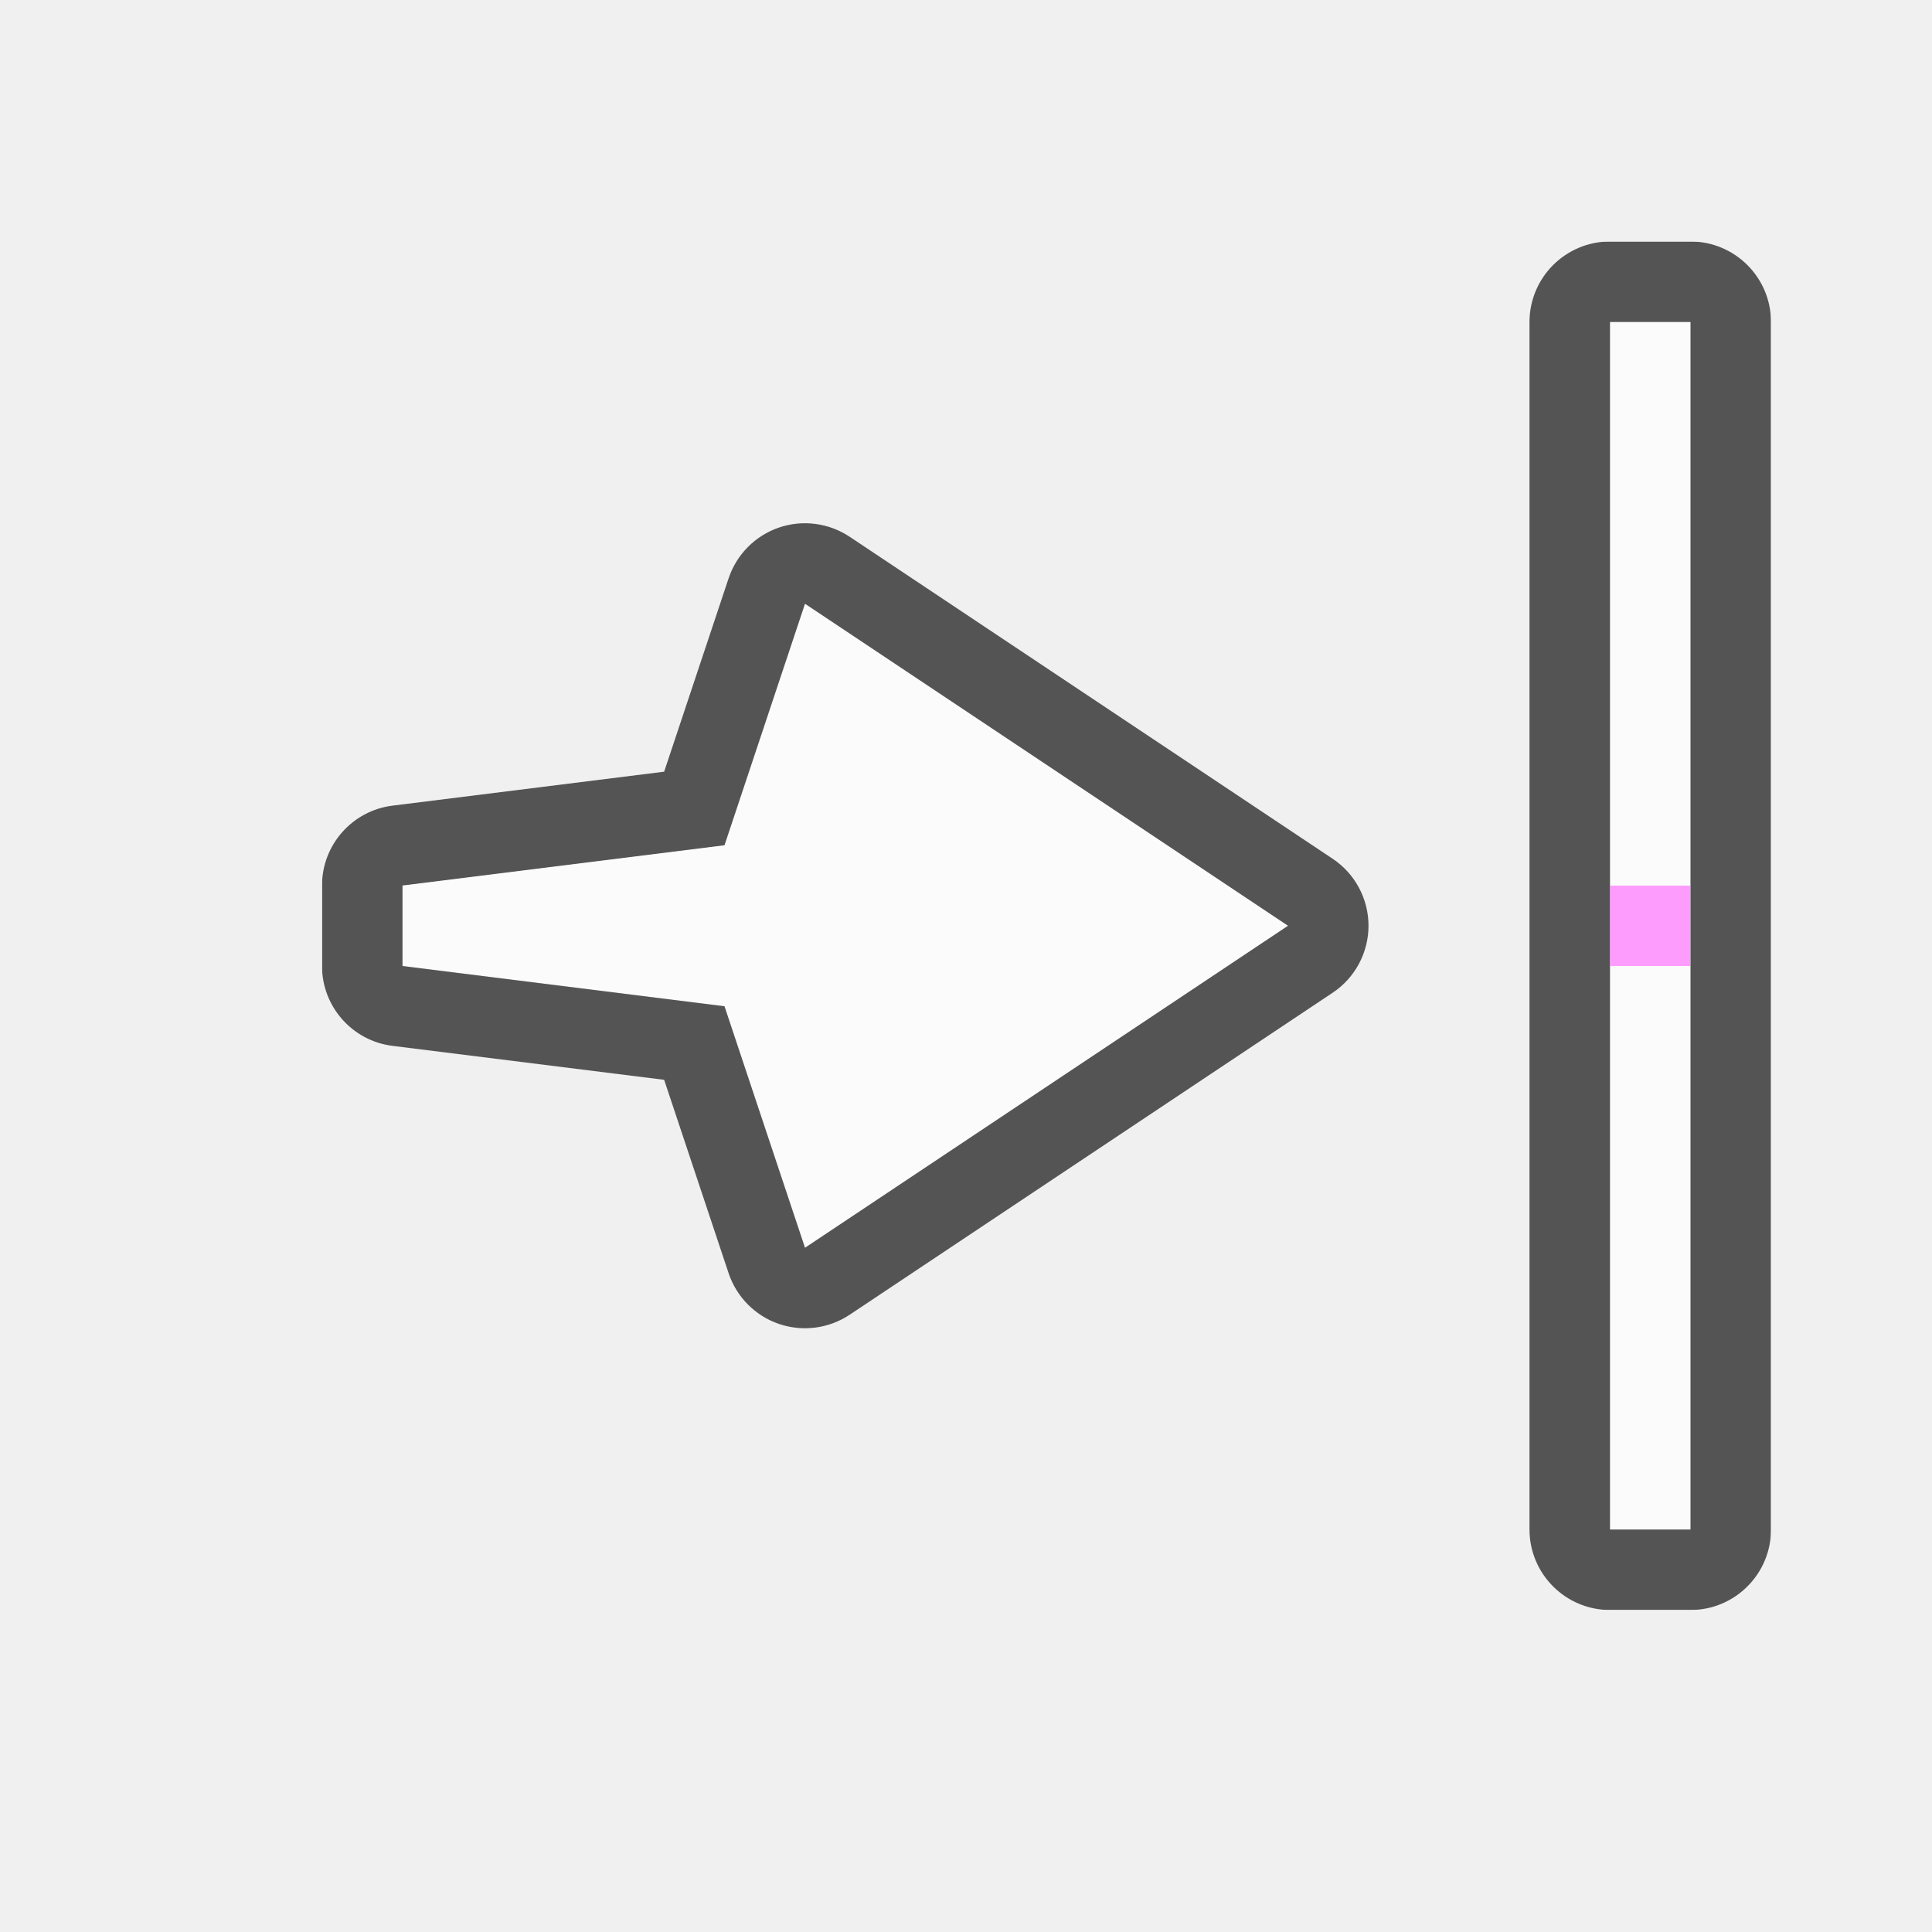
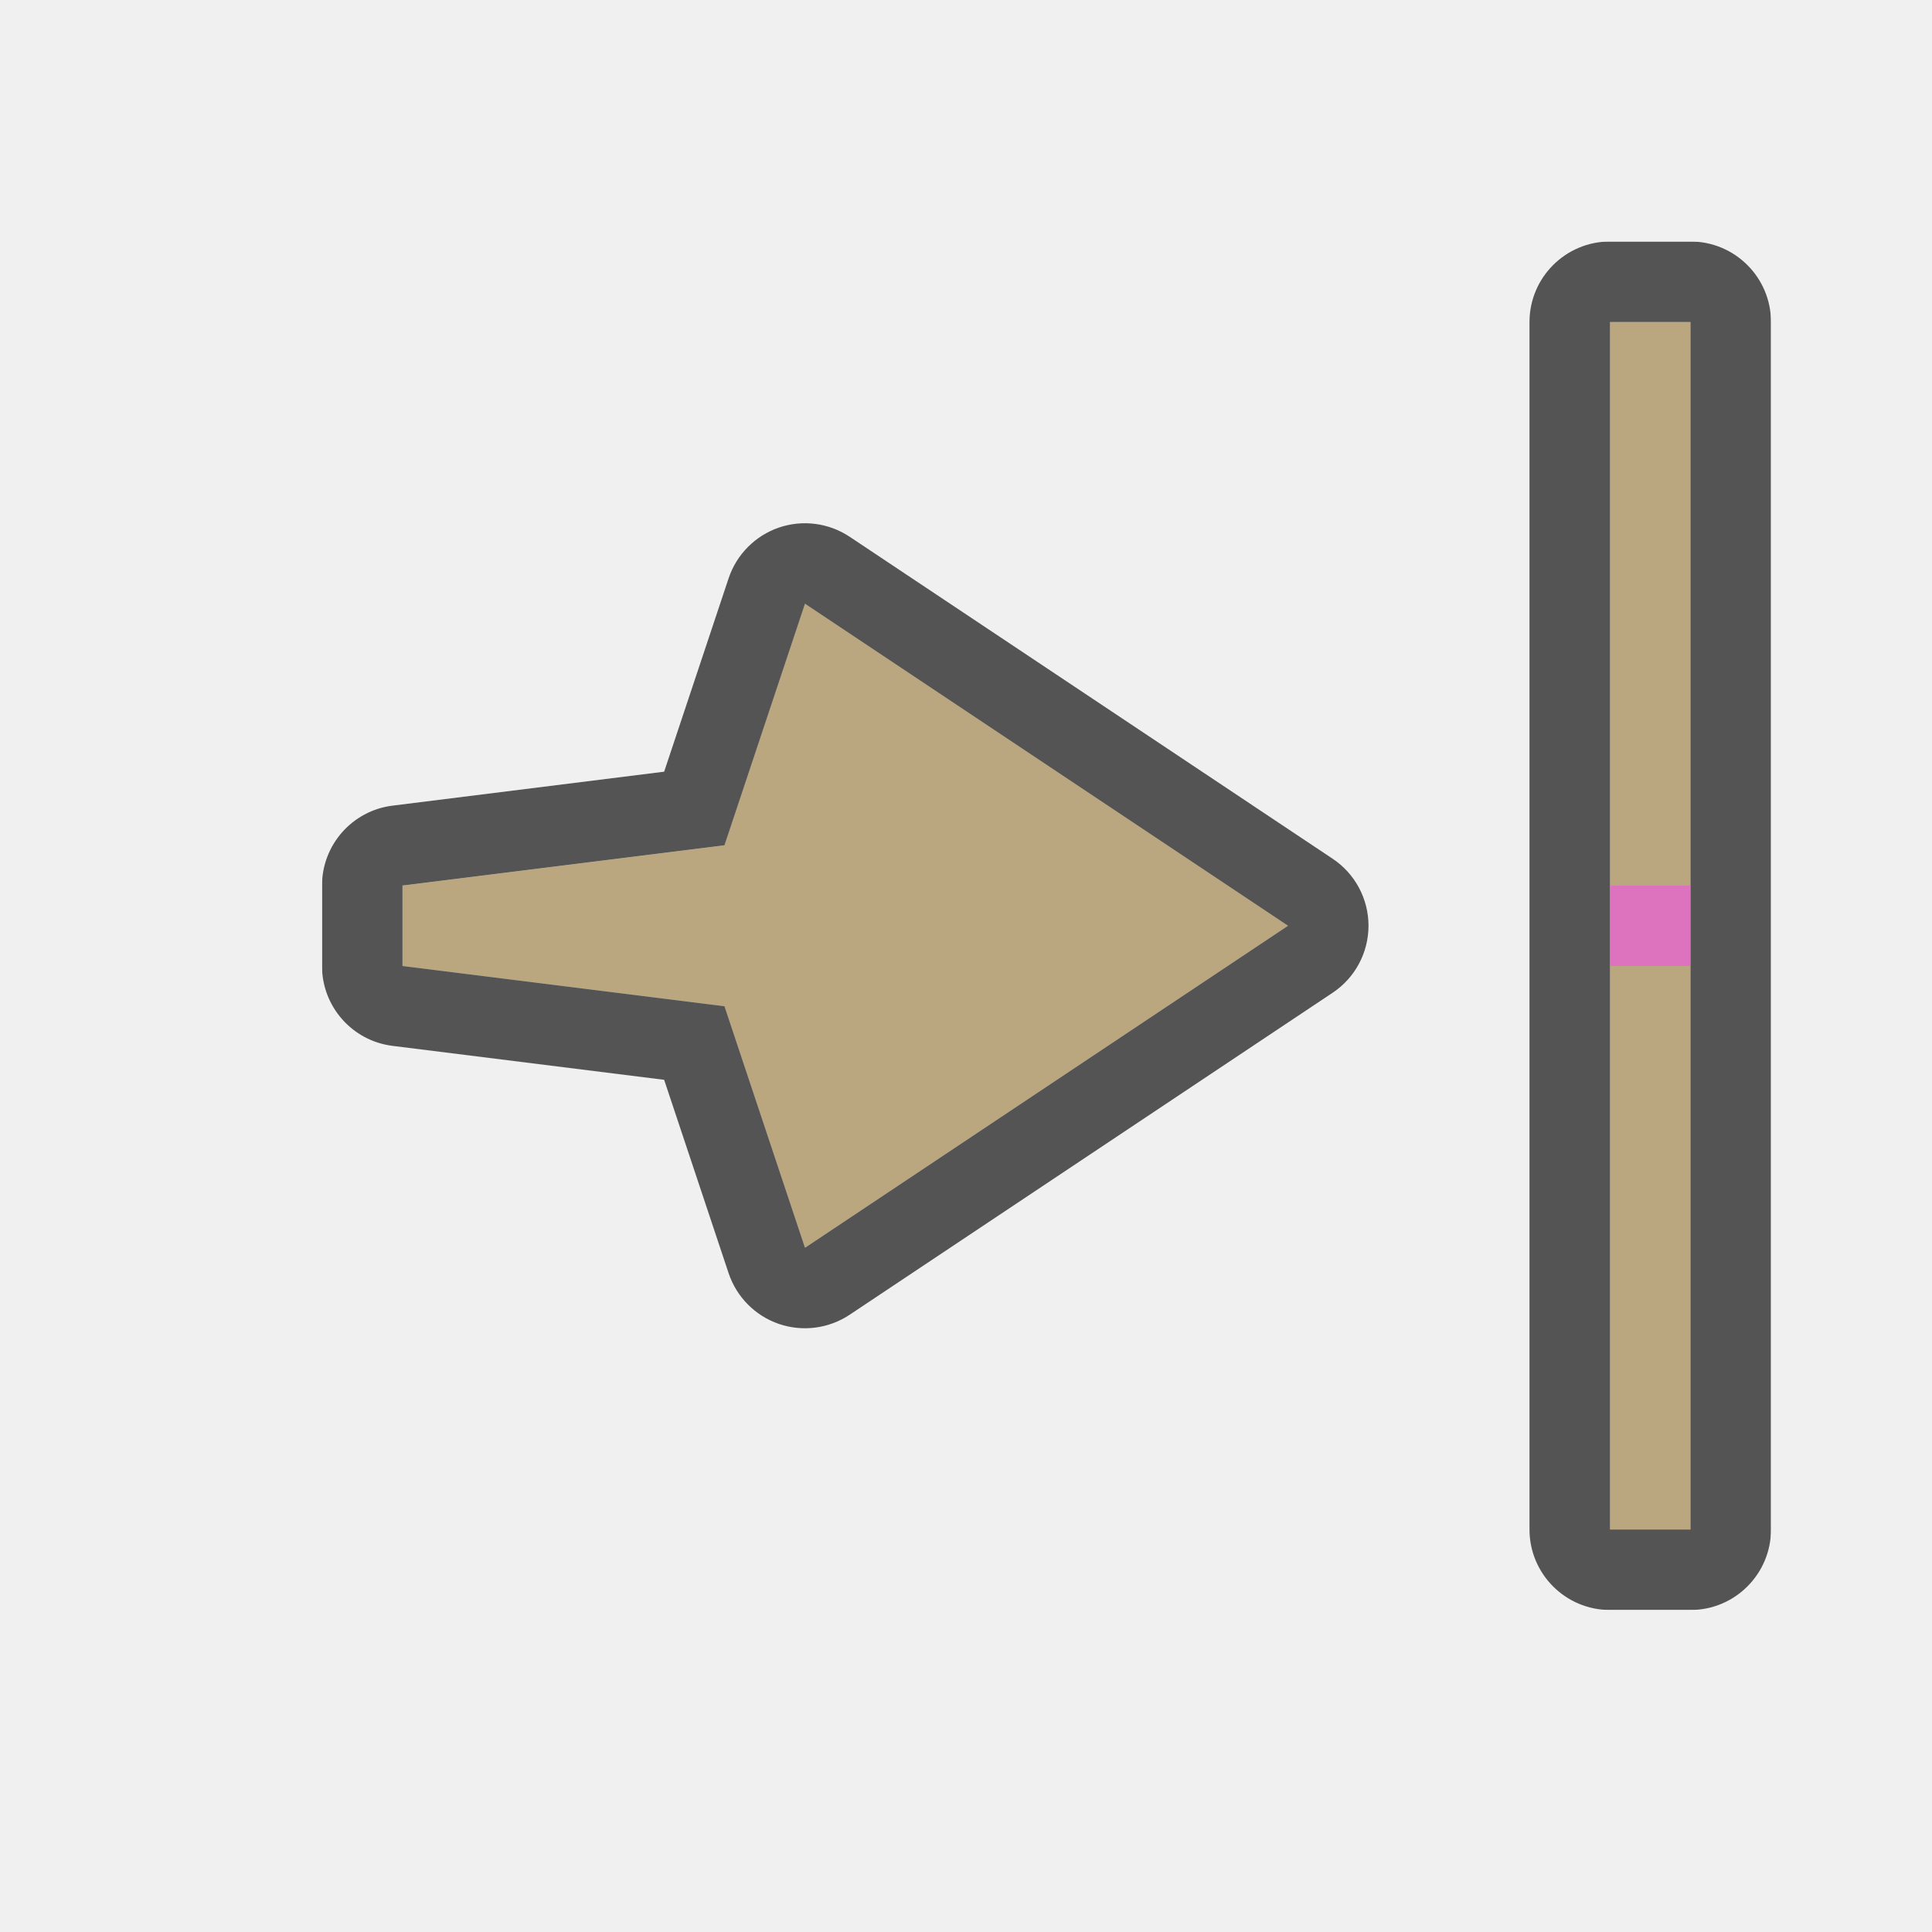
<svg xmlns="http://www.w3.org/2000/svg" width="24" height="24" viewBox="0 0 24 24" fill="none">
  <g id="cursor=e-resize, variant=light, size=24">
    <g id="Union">
      <mask id="path-1-outside-1_2320_8774" maskUnits="userSpaceOnUse" x="4" y="3" width="18" height="17" fill="black">
        <rect fill="white" x="4" y="3" width="18" height="17" />
        <path fill-rule="evenodd" clip-rule="evenodd" d="M21 4V19H20V4H21ZM10 7.5L16 11.5L10 15.5L9 12.5L5 12V11L9 10.5L10 7.5Z" />
      </mask>
-       <path fill-rule="evenodd" clip-rule="evenodd" d="M21 4V19H20V4H21ZM10 7.5L16 11.5L10 15.5L9 12.5L5 12V11L9 10.5L10 7.5Z" fill="#FBFBFB" />
+       <path fill-rule="evenodd" clip-rule="evenodd" d="M21 4V19H20V4H21ZM10 7.5L16 11.5L10 15.5L9 12.5L5 12V11L9 10.5L10 7.5Z" fill="#BAA67F" />
      <path d="M21 19V20C21.552 20 22 19.552 22 19H21ZM21 4H22C22 3.448 21.552 3 21 3V4ZM20 19H19C19 19.552 19.448 20 20 20V19ZM20 4V3C19.448 3 19 3.448 19 4H20ZM16 11.5L16.555 12.332C16.833 12.147 17 11.834 17 11.5C17 11.166 16.833 10.853 16.555 10.668L16 11.5ZM10 7.5L10.555 6.668C10.295 6.495 9.97 6.453 9.675 6.554C9.381 6.655 9.15 6.888 9.051 7.184L10 7.5ZM10 15.5L9.051 15.816C9.15 16.112 9.381 16.345 9.675 16.446C9.97 16.547 10.295 16.505 10.555 16.332L10 15.5ZM9 12.5L9.949 12.184C9.827 11.818 9.506 11.556 9.124 11.508L9 12.5ZM5 12H4C4 12.504 4.376 12.93 4.876 12.992L5 12ZM5 11L4.876 10.008C4.376 10.07 4 10.496 4 11H5ZM9 10.5L9.124 11.492C9.506 11.444 9.827 11.182 9.949 10.816L9 10.5ZM22 19V4H20V19H22ZM20 20H21V18H20V20ZM19 4V19H21V4H19ZM21 3H20V5H21V3ZM16.555 10.668L10.555 6.668L9.445 8.332L15.445 12.332L16.555 10.668ZM10.555 16.332L16.555 12.332L15.445 10.668L9.445 14.668L10.555 16.332ZM8.051 12.816L9.051 15.816L10.949 15.184L9.949 12.184L8.051 12.816ZM4.876 12.992L8.876 13.492L9.124 11.508L5.124 11.008L4.876 12.992ZM4 11V12H6V11H4ZM8.876 9.508L4.876 10.008L5.124 11.992L9.124 11.492L8.876 9.508ZM9.051 7.184L8.051 10.184L9.949 10.816L10.949 7.816L9.051 7.184Z" fill="black" fill-opacity="0.65" mask="url(#path-1-outside-1_2320_8774)" />
    </g>
    <g id="hotspot" clip-path="url(#clip0_2320_8774)">
      <rect id="center" opacity="0.5" x="20" y="11" width="1" height="1" fill="#FF3DFF" />
    </g>
  </g>
  <defs>
    <clipPath id="clip0_2320_8774">
      <rect width="1" height="1" fill="white" transform="translate(20 11)" />
    </clipPath>
  </defs>
</svg>
